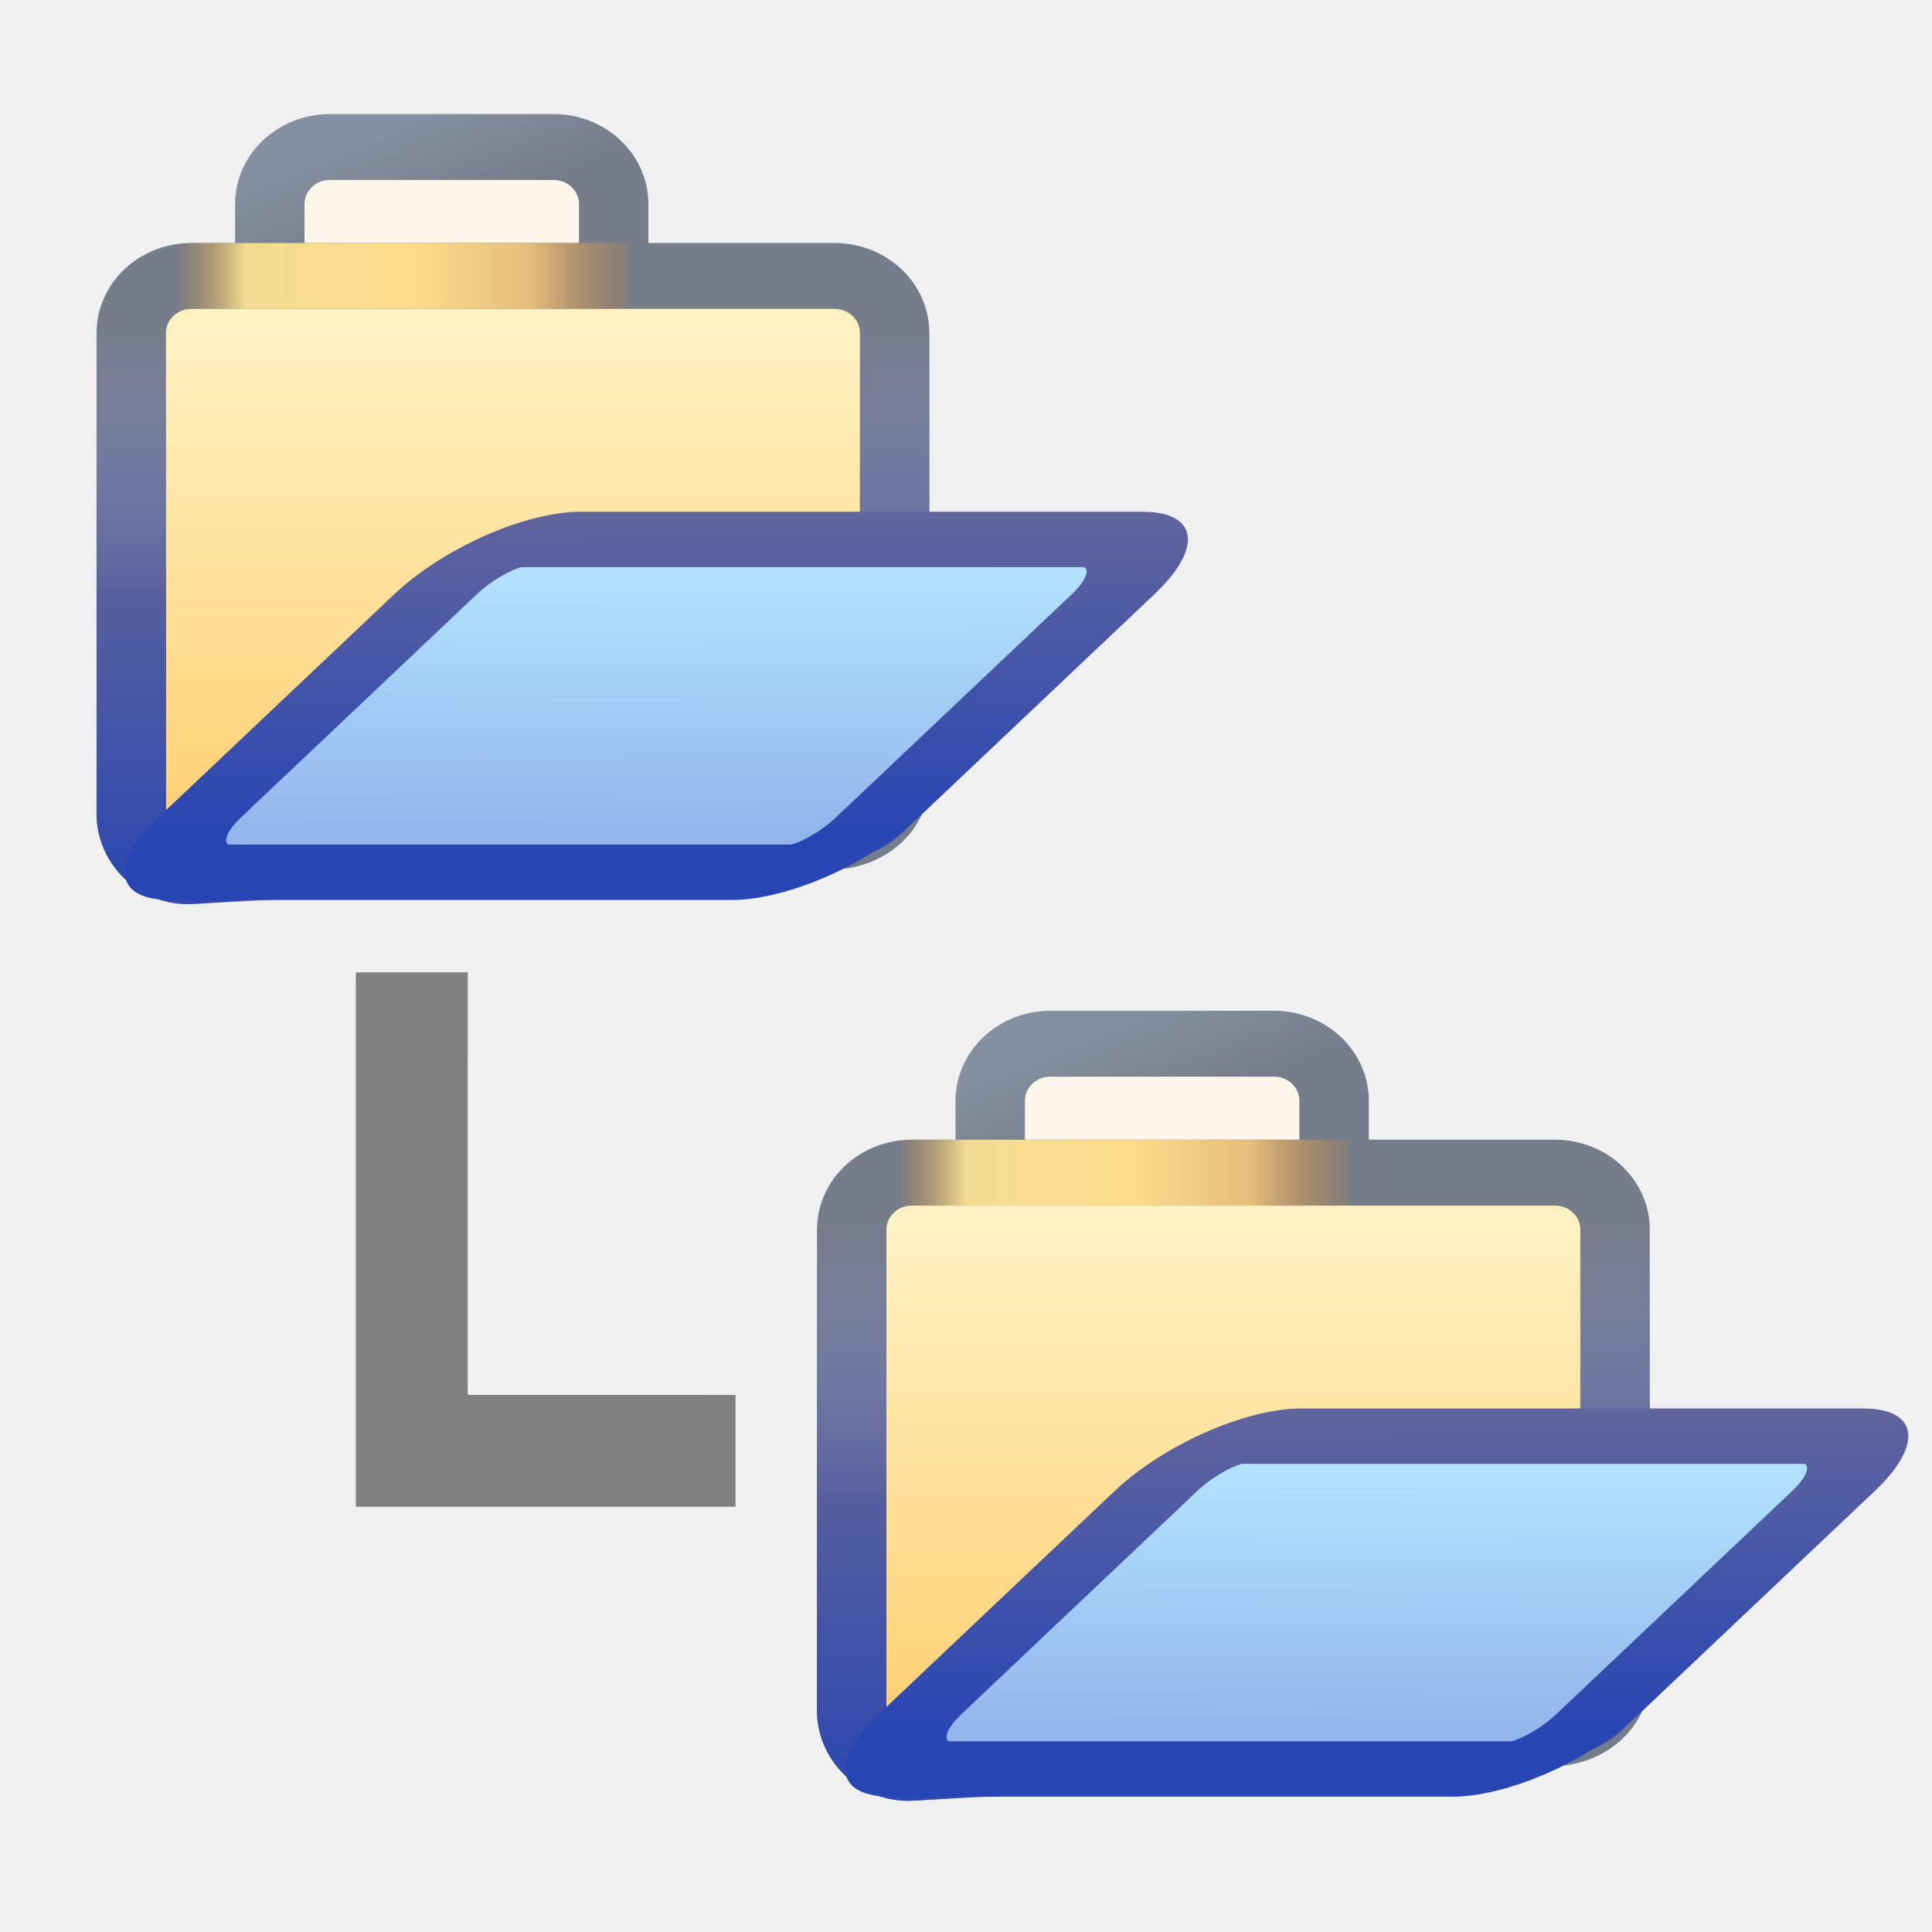
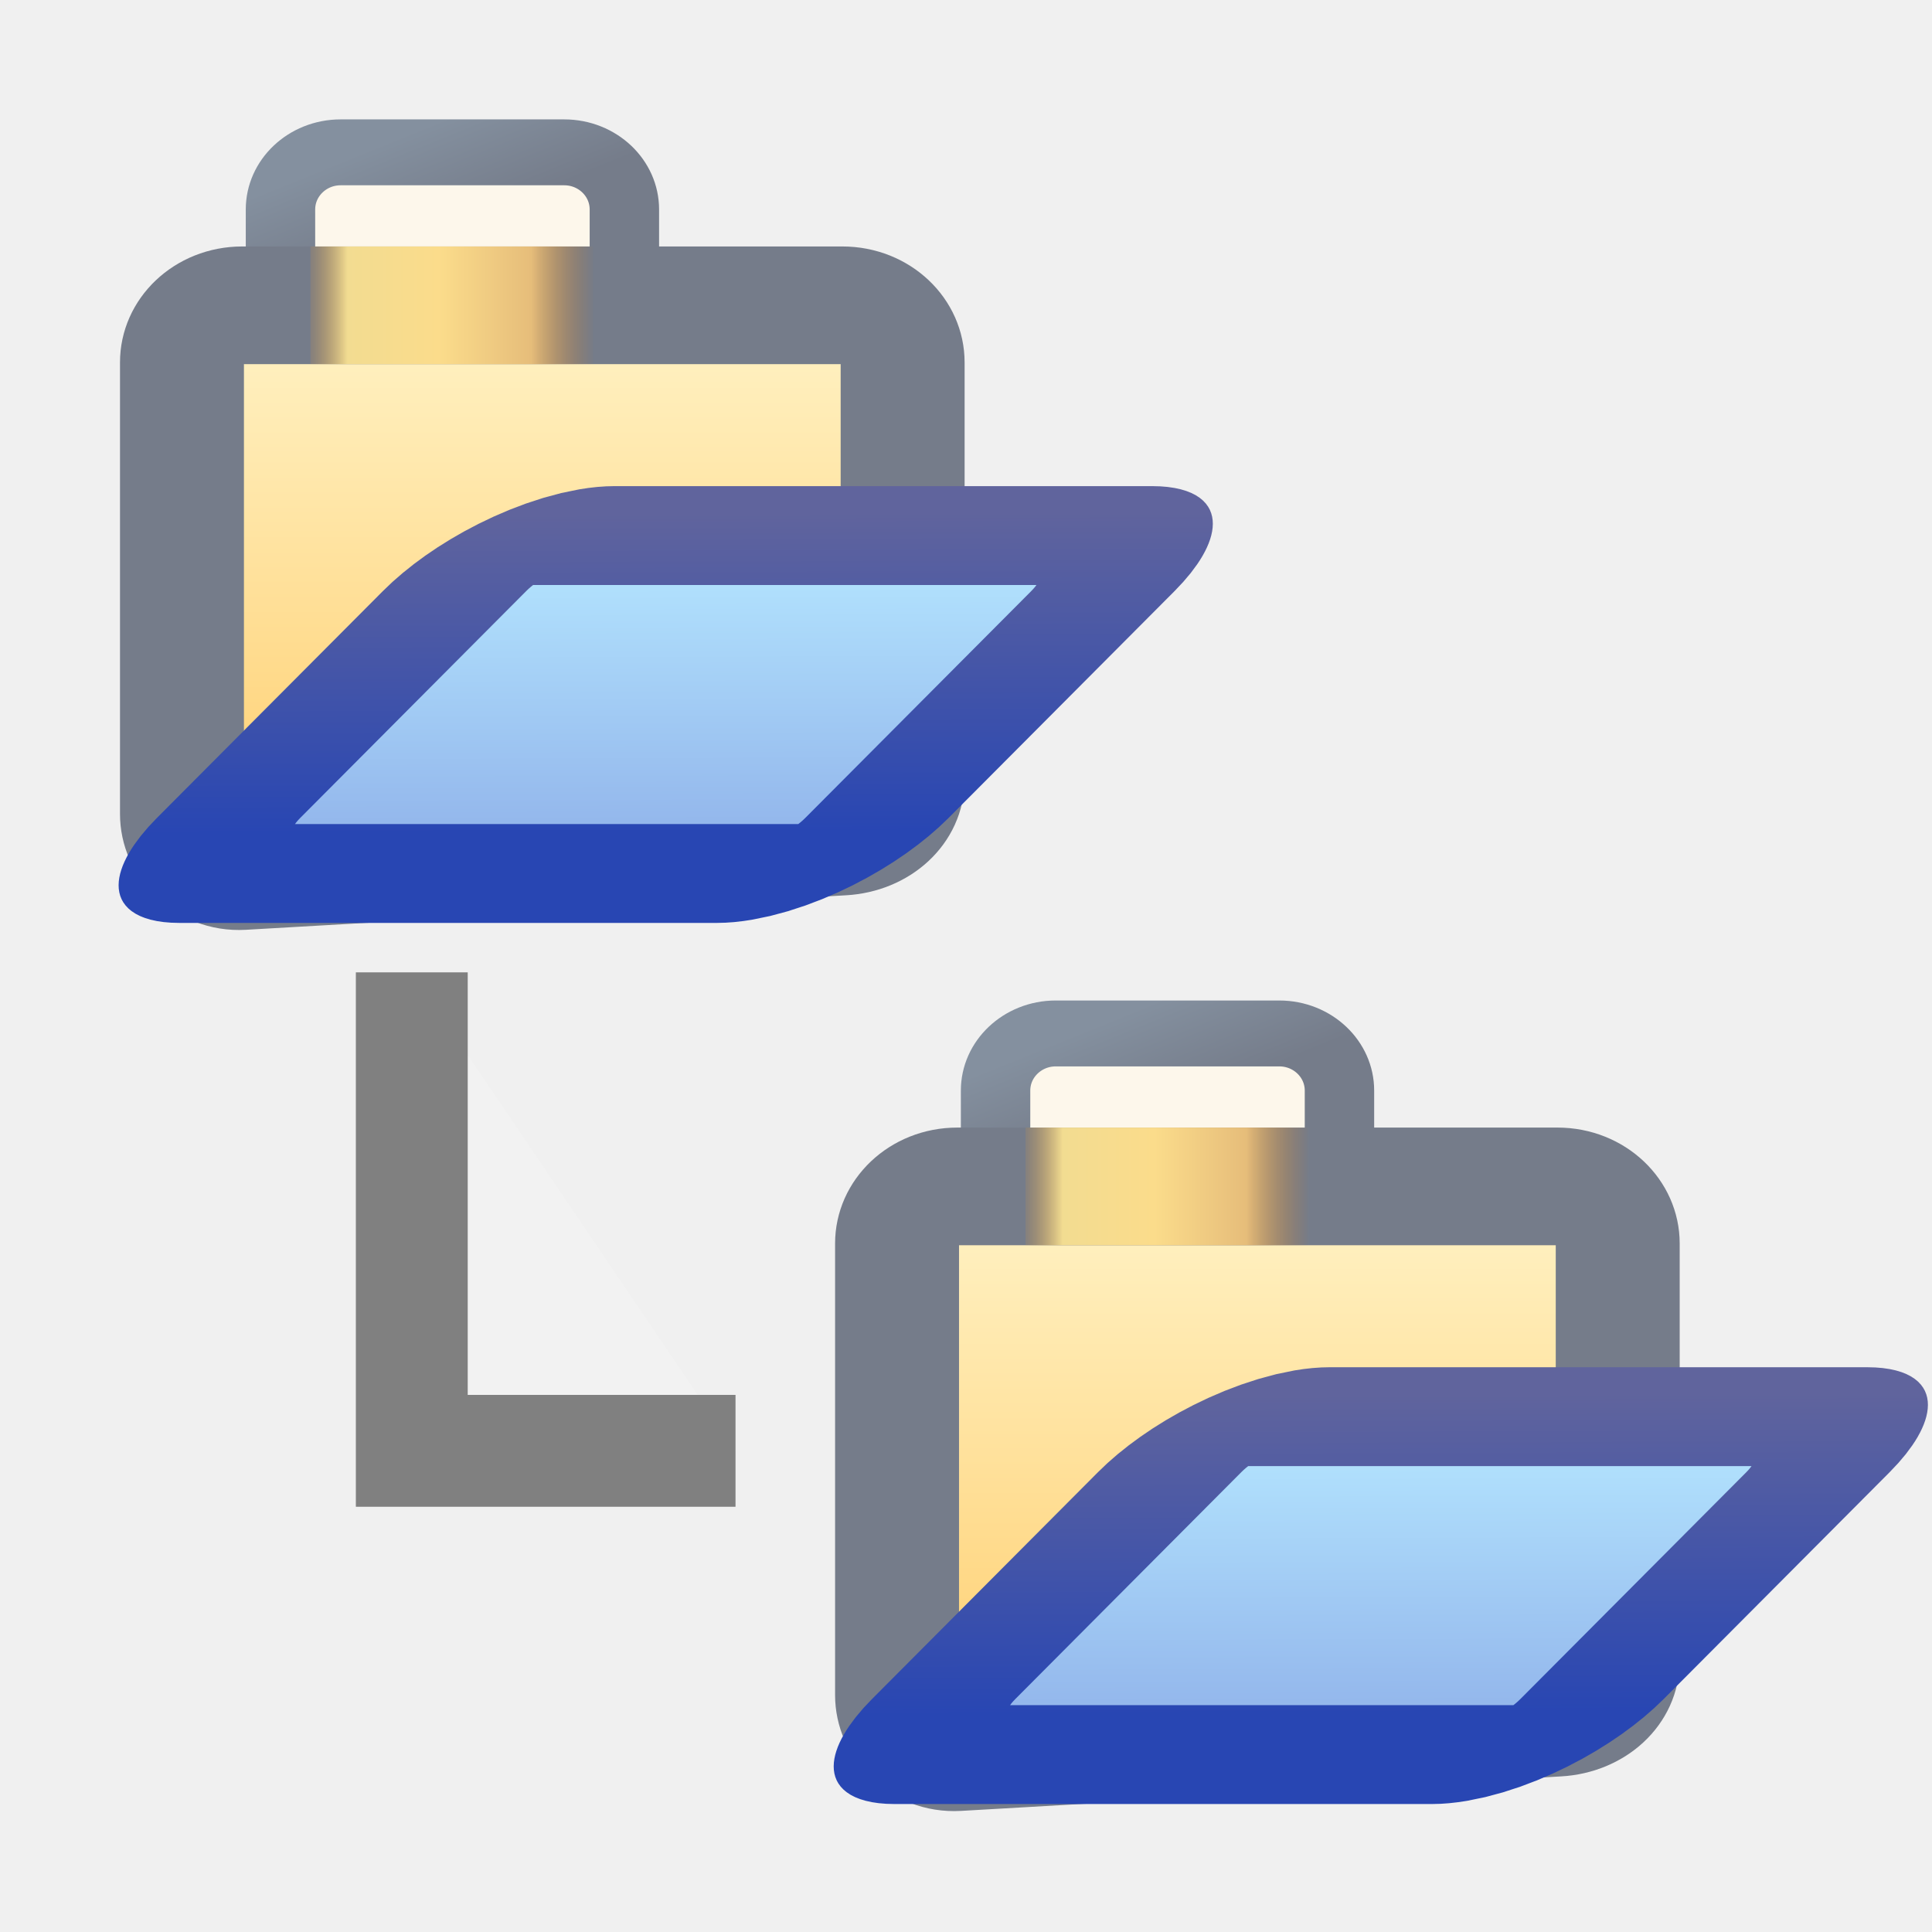
<svg xmlns="http://www.w3.org/2000/svg" xmlns:xlink="http://www.w3.org/1999/xlink" width="16" height="16" id="svg2" version="1.1">
  <defs id="defs4">
    <linearGradient id="linearGradient4830">
      <stop style="stop-color:#2e49b0;stop-opacity:1" offset="0" id="stop4832" />
      <stop id="stop4836" offset="0.5" style="stop-color:#565f9e;stop-opacity:1" />
      <stop style="stop-color:#8591c8;stop-opacity:0" offset="1" id="stop4834" />
-     </linearGradient>
-     <linearGradient id="linearGradient4762">
-       <stop style="stop-color:#ffd175;stop-opacity:1" offset="0" id="stop4764" />
-       <stop style="stop-color:#fff1c2;stop-opacity:1" offset="1" id="stop4766" />
    </linearGradient>
    <linearGradient id="linearGradient4756">
      <stop style="stop-color:#92b5eb;stop-opacity:1" offset="0" id="stop4758" />
      <stop style="stop-color:#b1e1fd;stop-opacity:1" offset="1" id="stop4760" />
    </linearGradient>
    <linearGradient id="linearGradient4807">
      <stop id="stop4809" offset="0" style="stop-color:#2846b3;stop-opacity:1" />
      <stop id="stop4811" offset="1" style="stop-color:#60649d;stop-opacity:1" />
    </linearGradient>
    <linearGradient id="linearGradient3967">
      <stop id="stop3969" offset="0" style="stop-color:#84909f;stop-opacity:1" />
      <stop id="stop3971" offset="1" style="stop-color:#757c8a;stop-opacity:1" />
    </linearGradient>
    <linearGradient id="linearGradient3955">
      <stop id="stop3957" offset="0" style="stop-color:#c38536;stop-opacity:0" />
      <stop style="stop-color:#f2dc91;stop-opacity:1" offset="0.154" id="stop3959" />
      <stop style="stop-color:#fbdc8b;stop-opacity:1" offset="0.5" id="stop3961" />
      <stop id="stop3963" offset="0.75" style="stop-color:#e6bd7a;stop-opacity:1" />
      <stop id="stop3965" offset="1" style="stop-color:#ba772f;stop-opacity:0" />
    </linearGradient>
    <linearGradient xlink:href="#linearGradient3967" id="linearGradient3939" gradientUnits="userSpaceOnUse" gradientTransform="translate(-58.38135,-1.484318)" x1="529.219" y1="366.789" x2="531.093" y2="371.179" />
    <linearGradient xlink:href="#linearGradient3955" id="linearGradient3945" gradientUnits="userSpaceOnUse" x1="523.008" y1="373.229" x2="543.914" y2="373.229" gradientTransform="translate(-60.5586,0)" />
    <linearGradient y2="385.152" x2="537.902" y1="397.561" x1="537.943" gradientTransform="matrix(0.9564079,0,1.3306874e-8,1.354818,367.5071,24.15968)" gradientUnits="userSpaceOnUse" id="linearGradient4776" xlink:href="#linearGradient4756" />
    <linearGradient y2="382.124" x2="546.583" y1="397.264" x1="546.633" gradientTransform="matrix(0.9564079,0,1.3306874e-8,1.354818,367.5071,24.15968)" gradientUnits="userSpaceOnUse" id="linearGradient4778" xlink:href="#linearGradient4807" />
    <mask maskUnits="userSpaceOnUse" id="mask4917">
      <path style="fill:#ffffff;fill-opacity:1;stroke:#ffffff;stroke-width:2;stroke-linecap:round;stroke-linejoin:round;stroke-miterlimit:4;stroke-opacity:1;stroke-dashoffset:0;display:inline" d="m 462.776,373.229 29.116,0 c 1.454,0 2.625,1.171 2.625,2.625 l 0,18.769 c 0,1.454 -1.174,2.526 -2.625,2.625 l -29.116,1.987 c -1.451,0.099 -2.625,-1.171 -2.625,-2.625 l 0,-20.756 c 0,-1.454 1.171,-2.625 2.625,-2.625 z" id="path4919" />
    </mask>
-     <filter id="filter4929" x="-0.138" width="1.275" y="-0.377" height="1.755">
-       <feGaussianBlur stdDeviation="3.562" id="feGaussianBlur4931" />
-     </filter>
-     <linearGradient xlink:href="#linearGradient4762" id="linearGradient4933" gradientUnits="userSpaceOnUse" gradientTransform="translate(-60.5586,0)" x1="538.006" y1="396.223" x2="538.006" y2="374.212" />
    <linearGradient y2="373.771" x2="548.459" y1="398.988" x1="548.459" gradientTransform="translate(-60.55859,7.1608197e-6)" gradientUnits="userSpaceOnUse" id="linearGradient4795" xlink:href="#linearGradient4830" />
    <linearGradient xlink:href="#linearGradient3967-0" id="linearGradient3939-4" gradientUnits="userSpaceOnUse" gradientTransform="translate(-58.38135,-1.484318)" x1="529.219" y1="366.789" x2="531.093" y2="371.179" />
    <linearGradient id="linearGradient3967-0">
      <stop id="stop3969-9" offset="0" style="stop-color:#84909f;stop-opacity:1" />
      <stop id="stop3971-5" offset="1" style="stop-color:#757c8a;stop-opacity:1" />
    </linearGradient>
    <linearGradient xlink:href="#linearGradient4762-1" id="linearGradient4933-1" gradientUnits="userSpaceOnUse" gradientTransform="translate(-60.5586,0)" x1="538.006" y1="396.223" x2="538.006" y2="374.212" />
    <linearGradient id="linearGradient4762-1">
      <stop style="stop-color:#ffd175;stop-opacity:1" offset="0" id="stop4764-8" />
      <stop style="stop-color:#fff1c2;stop-opacity:1" offset="1" id="stop4766-3" />
    </linearGradient>
    <linearGradient xlink:href="#linearGradient3955-2" id="linearGradient3945-1" gradientUnits="userSpaceOnUse" x1="523.008" y1="373.229" x2="543.914" y2="373.229" gradientTransform="translate(-60.5586,0)" />
    <linearGradient id="linearGradient3955-2">
      <stop id="stop3957-7" offset="0" style="stop-color:#c38536;stop-opacity:0" />
      <stop style="stop-color:#f2dc91;stop-opacity:1" offset="0.154" id="stop3959-5" />
      <stop style="stop-color:#fbdc8b;stop-opacity:1" offset="0.5" id="stop3961-4" />
      <stop id="stop3963-5" offset="0.75" style="stop-color:#e6bd7a;stop-opacity:1" />
      <stop id="stop3965-8" offset="1" style="stop-color:#ba772f;stop-opacity:0" />
    </linearGradient>
    <mask maskUnits="userSpaceOnUse" id="mask4917-6">
      <path style="fill:#ffffff;fill-opacity:1;stroke:#ffffff;stroke-width:2;stroke-linecap:round;stroke-linejoin:round;stroke-miterlimit:4;stroke-opacity:1;stroke-dashoffset:0;display:inline" d="m 462.776,373.229 29.116,0 c 1.454,0 2.625,1.171 2.625,2.625 l 0,18.769 c 0,1.454 -1.174,2.526 -2.625,2.625 l -29.116,1.987 c -1.451,0.099 -2.625,-1.171 -2.625,-2.625 l 0,-20.756 c 0,-1.454 1.171,-2.625 2.625,-2.625 z" id="path4919-6" />
    </mask>
-     <filter color-interpolation-filters="sRGB" id="filter4929-0" x="-0.138" width="1.275" y="-0.377" height="1.755">
-       <feGaussianBlur stdDeviation="3.562" id="feGaussianBlur4931-8" />
-     </filter>
    <linearGradient y2="373.771" x2="548.459" y1="398.988" x1="548.459" gradientTransform="translate(-60.55859,7.1608197e-6)" gradientUnits="userSpaceOnUse" id="linearGradient4795-4" xlink:href="#linearGradient4830-4" />
    <linearGradient id="linearGradient4830-4">
      <stop style="stop-color:#2e49b0;stop-opacity:1" offset="0" id="stop4832-1" />
      <stop id="stop4836-7" offset="0.5" style="stop-color:#565f9e;stop-opacity:1" />
      <stop style="stop-color:#8591c8;stop-opacity:0" offset="1" id="stop4834-6" />
    </linearGradient>
    <linearGradient y2="385.152" x2="537.902" y1="397.561" x1="537.943" gradientTransform="matrix(0.9564079,0,1.3306873e-8,1.354818,367.5071,24.15968)" gradientUnits="userSpaceOnUse" id="linearGradient4776-1" xlink:href="#linearGradient4756-9" />
    <linearGradient id="linearGradient4756-9">
      <stop style="stop-color:#92b5eb;stop-opacity:1" offset="0" id="stop4758-9" />
      <stop style="stop-color:#b1e1fd;stop-opacity:1" offset="1" id="stop4760-7" />
    </linearGradient>
    <linearGradient y2="382.124" x2="546.583" y1="397.264" x1="546.633" gradientTransform="matrix(0.9564079,0,1.3306873e-8,1.354818,367.5071,24.15968)" gradientUnits="userSpaceOnUse" id="linearGradient4778-0" xlink:href="#linearGradient4807-5" />
    <linearGradient id="linearGradient4807-5">
      <stop id="stop4809-9" offset="0" style="stop-color:#2846b3;stop-opacity:1" />
      <stop id="stop4811-6" offset="1" style="stop-color:#60649d;stop-opacity:1" />
    </linearGradient>
    <linearGradient y2="385.152" x2="537.902" y1="397.561" x1="537.943" gradientTransform="matrix(0.9564079,0,1.3306873e-8,1.354818,367.5071,24.15968)" gradientUnits="userSpaceOnUse" id="linearGradient3360" xlink:href="#linearGradient4756-9" />
    <linearGradient y2="382.124" x2="546.583" y1="397.264" x1="546.633" gradientTransform="matrix(0.9564079,0,1.3306873e-8,1.354818,367.5071,24.15968)" gradientUnits="userSpaceOnUse" id="linearGradient3362" xlink:href="#linearGradient4807-5" />
-     <linearGradient xlink:href="#linearGradient3967-2" id="linearGradient3939-0" gradientUnits="userSpaceOnUse" gradientTransform="translate(-58.38135,-1.484318)" x1="529.219" y1="366.789" x2="531.093" y2="371.179" />
-     <linearGradient id="linearGradient3967-2">
-       <stop id="stop3969-95" offset="0" style="stop-color:#84909f;stop-opacity:1" />
-       <stop id="stop3971-0" offset="1" style="stop-color:#757c8a;stop-opacity:1" />
-     </linearGradient>
-     <linearGradient xlink:href="#linearGradient4762-13" id="linearGradient4933-7" gradientUnits="userSpaceOnUse" gradientTransform="translate(-60.5586,0)" x1="538.006" y1="396.223" x2="538.006" y2="374.212" />
-     <linearGradient id="linearGradient4762-13">
-       <stop style="stop-color:#ffd175;stop-opacity:1" offset="0" id="stop4764-7" />
-       <stop style="stop-color:#fff1c2;stop-opacity:1" offset="1" id="stop4766-8" />
-     </linearGradient>
-     <linearGradient xlink:href="#linearGradient3955-0" id="linearGradient3945-7" gradientUnits="userSpaceOnUse" x1="523.008" y1="373.229" x2="543.914" y2="373.229" gradientTransform="translate(-60.5586,0)" />
    <linearGradient id="linearGradient3955-0">
      <stop id="stop3957-75" offset="0" style="stop-color:#c38536;stop-opacity:0" />
      <stop style="stop-color:#f2dc91;stop-opacity:1" offset="0.154" id="stop3959-2" />
      <stop style="stop-color:#fbdc8b;stop-opacity:1" offset="0.5" id="stop3961-7" />
      <stop id="stop3963-4" offset="0.75" style="stop-color:#e6bd7a;stop-opacity:1" />
      <stop id="stop3965-1" offset="1" style="stop-color:#ba772f;stop-opacity:0" />
    </linearGradient>
    <mask maskUnits="userSpaceOnUse" id="mask4917-9">
      <path style="fill:#ffffff;fill-opacity:1;stroke:#ffffff;stroke-width:2;stroke-linecap:round;stroke-linejoin:round;stroke-miterlimit:4;stroke-opacity:1;stroke-dashoffset:0;display:inline" d="m 462.776,373.229 29.116,0 c 1.454,0 2.625,1.171 2.625,2.625 l 0,18.769 c 0,1.454 -1.174,2.526 -2.625,2.625 l -29.116,1.987 c -1.451,0.099 -2.625,-1.171 -2.625,-2.625 l 0,-20.756 c 0,-1.454 1.171,-2.625 2.625,-2.625 z" id="path4919-1" />
    </mask>
-     <filter color-interpolation-filters="sRGB" id="filter4929-05" x="-0.138" width="1.275" y="-0.377" height="1.755">
-       <feGaussianBlur stdDeviation="3.562" id="feGaussianBlur4931-9" />
-     </filter>
-     <linearGradient y2="373.771" x2="548.459" y1="398.988" x1="548.459" gradientTransform="translate(-60.55859,7.1608197e-6)" gradientUnits="userSpaceOnUse" id="linearGradient4795-3" xlink:href="#linearGradient4830-7" />
    <linearGradient id="linearGradient4830-7">
      <stop style="stop-color:#2e49b0;stop-opacity:1" offset="0" id="stop4832-9" />
      <stop id="stop4836-0" offset="0.5" style="stop-color:#565f9e;stop-opacity:1" />
      <stop style="stop-color:#8591c8;stop-opacity:0" offset="1" id="stop4834-9" />
    </linearGradient>
    <linearGradient y2="385.152" x2="537.902" y1="397.561" x1="537.943" gradientTransform="matrix(0.9564079,0,1.3306874e-8,1.354818,367.5071,24.15968)" gradientUnits="userSpaceOnUse" id="linearGradient4776-3" xlink:href="#linearGradient4756-7" />
    <linearGradient id="linearGradient4756-7">
      <stop style="stop-color:#92b5eb;stop-opacity:1" offset="0" id="stop4758-6" />
      <stop style="stop-color:#b1e1fd;stop-opacity:1" offset="1" id="stop4760-3" />
    </linearGradient>
    <linearGradient y2="382.124" x2="546.583" y1="397.264" x1="546.633" gradientTransform="matrix(0.9564079,0,1.3306874e-8,1.354818,367.5071,24.15968)" gradientUnits="userSpaceOnUse" id="linearGradient4778-07" xlink:href="#linearGradient4807-1" />
    <linearGradient id="linearGradient4807-1">
      <stop id="stop4809-2" offset="0" style="stop-color:#2846b3;stop-opacity:1" />
      <stop id="stop4811-62" offset="1" style="stop-color:#60649d;stop-opacity:1" />
    </linearGradient>
-     <linearGradient y2="385.152" x2="537.902" y1="397.561" x1="537.943" gradientTransform="matrix(0.9564079,0,1.3306877e-8,1.354818,367.5071,24.15968)" gradientUnits="userSpaceOnUse" id="linearGradient3503" xlink:href="#linearGradient4756-7" />
-     <linearGradient y2="382.124" x2="546.583" y1="397.264" x1="546.633" gradientTransform="matrix(0.9564079,0,1.3306877e-8,1.354818,367.5071,24.15968)" gradientUnits="userSpaceOnUse" id="linearGradient3505" xlink:href="#linearGradient4807-1" />
-     <linearGradient xlink:href="#linearGradient3967-2-0" id="linearGradient3939-0-7" gradientUnits="userSpaceOnUse" gradientTransform="translate(-58.38135,-1.484318)" x1="529.219" y1="366.789" x2="531.093" y2="371.179" />
+     <linearGradient xlink:href="#linearGradient3967-2-0" id="linearGradient3939-0-7" gradientUnits="userSpaceOnUse" gradientTransform="translate(-57.91582,-1.239123)" x1="529.219" y1="366.789" x2="531.093" y2="371.179" />
    <linearGradient id="linearGradient3967-2-0">
      <stop id="stop3969-95-8" offset="0" style="stop-color:#84909f;stop-opacity:1" />
      <stop id="stop3971-0-0" offset="1" style="stop-color:#757c8a;stop-opacity:1" />
    </linearGradient>
    <linearGradient xlink:href="#linearGradient4762-13-3" id="linearGradient4933-7-3" gradientUnits="userSpaceOnUse" gradientTransform="translate(-60.5586,0)" x1="538.006" y1="396.223" x2="538.006" y2="374.212" />
    <linearGradient id="linearGradient4762-13-3">
      <stop style="stop-color:#ffd175;stop-opacity:1" offset="0" id="stop4764-7-9" />
      <stop style="stop-color:#fff1c2;stop-opacity:1" offset="1" id="stop4766-8-6" />
    </linearGradient>
-     <linearGradient xlink:href="#linearGradient3955-0-9" id="linearGradient3945-7-3" gradientUnits="userSpaceOnUse" x1="523.008" y1="373.229" x2="543.914" y2="373.229" gradientTransform="translate(-60.5586,0)" />
+     <linearGradient xlink:href="#linearGradient3955-0-9" id="linearGradient3945-7-3" gradientUnits="userSpaceOnUse" x1="523.008" y1="373.229" x2="535.767" y2="373.229" gradientTransform="translate(-54.85589,1.348575)" />
    <linearGradient id="linearGradient3955-0-9">
      <stop id="stop3957-75-8" offset="0" style="stop-color:#c38536;stop-opacity:0" />
      <stop style="stop-color:#f2dc91;stop-opacity:1" offset="0.154" id="stop3959-2-4" />
-       <stop style="stop-color:#fbdc8b;stop-opacity:1" offset="0.5" id="stop3961-7-4" />
-       <stop id="stop3963-4-6" offset="0.75" style="stop-color:#e6bd7a;stop-opacity:1" />
+       <stop style="stop-color:#fbdc8b;stop-opacity:1" offset="0.468" id="stop3961-7-4" />
+       <stop id="stop3963-4-6" offset="0.782" style="stop-color:#e6bd7a;stop-opacity:1" />
      <stop id="stop3965-1-2" offset="1" style="stop-color:#ba772f;stop-opacity:0" />
    </linearGradient>
    <mask maskUnits="userSpaceOnUse" id="mask4917-9-7">
      <path style="fill:#ffffff;fill-opacity:1;stroke:#ffffff;stroke-width:2;stroke-linecap:round;stroke-linejoin:round;stroke-miterlimit:4;stroke-opacity:1;stroke-dashoffset:0;display:inline" d="m 462.776,373.229 29.116,0 c 1.454,0 2.625,1.171 2.625,2.625 l 0,18.769 c 0,1.454 -1.174,2.526 -2.625,2.625 l -29.116,1.987 c -1.451,0.099 -2.625,-1.171 -2.625,-2.625 l 0,-20.756 c 0,-1.454 1.171,-2.625 2.625,-2.625 z" id="path4919-1-8" />
    </mask>
    <filter color-interpolation-filters="sRGB" id="filter4929-05-1" x="-0.138" width="1.275" y="-0.377" height="1.755">
      <feGaussianBlur stdDeviation="3.562" id="feGaussianBlur4931-9-0" />
    </filter>
-     <linearGradient y2="373.771" x2="548.459" y1="398.988" x1="548.459" gradientTransform="translate(-60.55859,7.1608197e-6)" gradientUnits="userSpaceOnUse" id="linearGradient4795-3-0" xlink:href="#linearGradient4830-7-7" />
    <linearGradient id="linearGradient4830-7-7">
      <stop style="stop-color:#2e49b0;stop-opacity:1" offset="0" id="stop4832-9-5" />
      <stop id="stop4836-0-8" offset="0.5" style="stop-color:#565f9e;stop-opacity:1" />
      <stop style="stop-color:#8591c8;stop-opacity:0" offset="1" id="stop4834-9-4" />
    </linearGradient>
    <linearGradient y2="385.152" x2="537.902" y1="397.561" x1="537.943" gradientTransform="matrix(0.9564079,0,1.3306875e-8,1.354818,367.5071,24.15968)" gradientUnits="userSpaceOnUse" id="linearGradient3503-7" xlink:href="#linearGradient4756-7-3" />
    <linearGradient id="linearGradient4756-7-3">
      <stop style="stop-color:#92b5eb;stop-opacity:1" offset="0" id="stop4758-6-0" />
      <stop style="stop-color:#b1e1fd;stop-opacity:1" offset="1" id="stop4760-3-9" />
    </linearGradient>
    <linearGradient y2="382.124" x2="546.583" y1="397.264" x1="546.633" gradientTransform="matrix(0.9564079,0,1.3306875e-8,1.354818,367.5071,24.15968)" gradientUnits="userSpaceOnUse" id="linearGradient3505-5" xlink:href="#linearGradient4807-1-9" />
    <linearGradient id="linearGradient4807-1-9">
      <stop id="stop4809-2-8" offset="0" style="stop-color:#2846b3;stop-opacity:1" />
      <stop id="stop4811-62-4" offset="1" style="stop-color:#60649d;stop-opacity:1" />
    </linearGradient>
-     <linearGradient y2="385.152" x2="537.902" y1="397.561" x1="537.943" gradientTransform="matrix(0.9564079,0,1.3306876e-8,1.354818,367.5071,24.15968)" gradientUnits="userSpaceOnUse" id="linearGradient3646" xlink:href="#linearGradient4756-7-3" />
-     <linearGradient y2="382.124" x2="546.583" y1="397.264" x1="546.633" gradientTransform="matrix(0.9564079,0,1.3306876e-8,1.354818,367.5071,24.15968)" gradientUnits="userSpaceOnUse" id="linearGradient3648" xlink:href="#linearGradient4807-1-9" />
+     <linearGradient y2="385.152" x2="537.902" y1="397.561" x1="537.943" gradientTransform="matrix(0.9152049,0,1.6900991e-8,1.336485,367.1797,15.48458)" gradientUnits="userSpaceOnUse" id="linearGradient3646" xlink:href="#linearGradient4756-7-3" />
+     <linearGradient y2="382.124" x2="546.583" y1="397.264" x1="546.633" gradientTransform="matrix(0.9152049,0,1.6900991e-8,1.336485,367.1797,15.48458)" gradientUnits="userSpaceOnUse" id="linearGradient3648" xlink:href="#linearGradient4807-1-9" />
+     <mask maskUnits="userSpaceOnUse" id="mask4917-9-7-6">
+       <path style="display:inline;fill:#ffffff;fill-opacity:1;stroke:#ffffff;stroke-width:2;stroke-linecap:round;stroke-linejoin:round;stroke-miterlimit:4;stroke-dashoffset:0;stroke-opacity:1" d="m 462.776,373.229 29.116,0 c 1.454,0 2.625,1.171 2.625,2.625 l 0,18.769 c 0,1.454 -1.174,2.526 -2.625,2.625 l -29.116,1.987 c -1.451,0.099 -2.625,-1.171 -2.625,-2.625 l 0,-20.756 c 0,-1.454 1.171,-2.625 2.625,-2.625 z" id="path4919-1-8-8" />
+     </mask>
+     <mask maskUnits="userSpaceOnUse" id="mask4917-9-7-6-1">
+       <path style="display:inline;fill:#ffffff;fill-opacity:1;stroke:#ffffff;stroke-width:2;stroke-linecap:round;stroke-linejoin:round;stroke-miterlimit:4;stroke-dashoffset:0;stroke-opacity:1" d="m 462.776,373.229 29.116,0 c 1.454,0 2.625,1.171 2.625,2.625 l 0,18.769 c 0,1.454 -1.174,2.526 -2.625,2.625 l -29.116,1.987 c -1.451,0.099 -2.625,-1.171 -2.625,-2.625 l 0,-20.756 c 0,-1.454 1.171,-2.625 2.625,-2.625 z" id="path4919-1-8-8-9" />
+     </mask>
+     <filter style="color-interpolation-filters:sRGB" id="filter4929-05-1-1" x="-0.138" width="1.275" y="-0.377" height="1.755">
+       <feGaussianBlur stdDeviation="3.562" id="feGaussianBlur4931-9-0-0" />
+     </filter>
+     <linearGradient xlink:href="#linearGradient3967-2-0" id="linearGradient4498" gradientUnits="userSpaceOnUse" gradientTransform="translate(-57.91582,-1.239123)" x1="529.219" y1="366.789" x2="531.093" y2="371.179" />
+     <linearGradient xlink:href="#linearGradient3955-0-9" id="linearGradient4500" gradientUnits="userSpaceOnUse" gradientTransform="translate(-54.85589,1.348575)" x1="523.008" y1="373.229" x2="535.767" y2="373.229" />
+     <linearGradient xlink:href="#linearGradient4756-7-3" id="linearGradient4502" gradientUnits="userSpaceOnUse" gradientTransform="matrix(0.9152049,0,1.6900991e-8,1.336485,367.1797,15.48458)" x1="537.943" y1="397.561" x2="537.902" y2="385.152" />
+     <linearGradient xlink:href="#linearGradient4807-1-9" id="linearGradient4504" gradientUnits="userSpaceOnUse" gradientTransform="matrix(0.9152049,0,1.6900991e-8,1.336485,367.1797,15.48458)" x1="546.633" y1="397.264" x2="546.583" y2="382.124" />
  </defs>
  <g id="layer1" style="display:inline" transform="translate(0,-1036.362)">
    <g transform="matrix(0.279033,0,0,0.279033,-129.5116,939.9464)" style="display:inline" id="g13862">
-       <g style="display:inline" transform="matrix(0.6804467,0,0,0.645947,175.9501,140.3764)" id="g13813-5">
-         <rect style="fill:#fdf7eb;fill-opacity:1;stroke:url(#linearGradient3939-0);stroke-width:3.028;stroke-linecap:round;stroke-linejoin:round;stroke-miterlimit:4;stroke-opacity:1;stroke-dasharray:none;stroke-dashoffset:0;display:inline" id="rect13693-3-5" width="15" height="16.625" x="466.728" y="365.565" rx="2.625" ry="2.625" />
-         <path style="fill:url(#linearGradient4933-7);fill-opacity:1;stroke:#757c8a;stroke-width:3.028;stroke-linecap:round;stroke-linejoin:round;stroke-miterlimit:4;stroke-opacity:1;stroke-dasharray:none;stroke-dashoffset:0" d="m 463.311,371.489 28.046,0 c 1.454,0 2.625,1.171 2.625,2.625 l 0,20.509 c 0,1.454 -1.173,2.543 -2.625,2.625 l -28.046,1.586 c -1.452,0.082 -2.625,-1.171 -2.625,-2.625 l 0,-22.094 c 0,-1.454 1.171,-2.625 2.625,-2.625 z" id="rect13693-25" />
-         <path style="fill:none;stroke:url(#linearGradient3945-7);stroke-width:3.028;stroke-linecap:butt;stroke-linejoin:miter;stroke-miterlimit:4;stroke-opacity:1;stroke-dasharray:none" d="m 462.797,371.49 19.558,0" id="path13797-5" />
-         <g id="g4914-0" mask="url(#mask4917-9)">
-           <rect transform="matrix(1,0,-0.7082804,0.7059312,0,0)" ry="3.718" rx="2.625" y="542.897" x="860.685" height="22.649" width="30.9" id="rect13693-2-2-0" style="opacity:0.5;fill:#000000;fill-opacity:1;stroke:#000000;stroke-width:2.38;stroke-linecap:round;stroke-linejoin:round;stroke-miterlimit:4;stroke-opacity:1;stroke-dasharray:none;stroke-dashoffset:0;display:inline;filter:url(#filter4929-05)" />
+       <g style="display:inline" transform="matrix(0.6804467,0,0,0.645947,154.5683,113.7624)" id="g13813-5-0">
+         <g id="g4300">
+           <rect ry="2.625" rx="2.625" y="365.81" x="467.194" height="16.625" width="15" id="rect13693-3-5-6" style="display:inline;fill:#fdf7eb;fill-opacity:1;stroke:url(#linearGradient3939-0-7);stroke-width:3.028;stroke-linecap:round;stroke-linejoin:round;stroke-miterlimit:4;stroke-dasharray:none;stroke-dashoffset:0;stroke-opacity:1" />
+           <path id="rect13693-25-5" d="m 465.522,372.838 26.184,0 c 1.454,0 2.625,1.171 2.625,2.625 l 0,19.16 c 0,1.454 -1.173,2.537 -2.625,2.625 l -26.184,1.586 c -1.452,0.088 -2.625,-1.171 -2.625,-2.625 l 0,-20.746 c 0,-1.454 1.171,-2.625 2.625,-2.625 z" style="fill:url(#linearGradient4933-7-3);fill-opacity:1;stroke:#757c8a;stroke-width:5.406;stroke-linecap:round;stroke-linejoin:round;stroke-miterlimit:4;stroke-dasharray:none;stroke-dashoffset:0;stroke-opacity:1" />
+           <path id="path13797-5-3" d="m 468.5,372.838 12.343,0" style="fill:none;stroke:url(#linearGradient3945-7-3);stroke-width:5.406;stroke-linecap:butt;stroke-linejoin:miter;stroke-miterlimit:4;stroke-dasharray:none;stroke-opacity:1" />
+           <g mask="url(#mask4917-9-7)" id="g4914-0-2">
+             <rect style="opacity:0.5;fill:#000000;fill-opacity:1;stroke:#000000;stroke-width:2.38;stroke-linecap:round;stroke-linejoin:round;stroke-miterlimit:4;stroke-opacity:1;stroke-dasharray:none;stroke-dashoffset:0;display:inline;filter:url(#filter4929-05-1)" id="rect13693-2-2-0-4" width="30.9" height="22.649" x="860.685" y="542.897" rx="2.625" ry="3.718" transform="matrix(1,0,-0.7082804,0.7059312,0,0)" />
+           </g>
+           <rect transform="matrix(1,0,-0.6870638,0.726597,0,0)" ry="3.508" rx="2.402" y="527.69" x="839.755" height="21.369" width="28.28" id="rect13693-2-9-7" style="display:inline;fill:url(#linearGradient3646);fill-opacity:1;stroke:url(#linearGradient3648);stroke-width:6.251;stroke-linecap:round;stroke-linejoin:round;stroke-miterlimit:4;stroke-dasharray:none;stroke-dashoffset:0;stroke-opacity:1" />
        </g>
-         <path style="fill:none;stroke:url(#linearGradient4795-3);stroke-width:3.028;stroke-linecap:round;stroke-linejoin:round;stroke-miterlimit:4;stroke-opacity:1;stroke-dasharray:none;stroke-dashoffset:0;display:inline" d="m 463.311,371.489 28.046,0 c 1.454,0 2.625,1.171 2.625,2.625 l 0,20.107 c 0,1.454 -1.174,2.522 -2.625,2.625 l -28.046,1.987 c -1.451,0.103 -2.625,-1.171 -2.625,-2.625 l 0,-22.094 c 0,-1.454 1.171,-2.625 2.625,-2.625 z" id="rect13693-8-7" />
-         <rect style="fill:url(#linearGradient3503);fill-opacity:1;stroke:url(#linearGradient3505);stroke-width:3.604;stroke-linecap:round;stroke-linejoin:round;stroke-miterlimit:4;stroke-opacity:1;stroke-dasharray:none;stroke-dashoffset:0;display:inline" id="rect13693-2-9" width="29.553" height="21.662" x="861.358" y="543.391" rx="2.511" ry="3.556" transform="matrix(1,0,-0.7082804,0.7059312,0,0)" />
-       </g>
-       <g style="display:inline" transform="matrix(0.6804467,0,0,0.645947,154.5683,113.7624)" id="g13813-5-0">
-         <rect style="fill:#fdf7eb;fill-opacity:1;stroke:url(#linearGradient3939-0-7);stroke-width:3.028;stroke-linecap:round;stroke-linejoin:round;stroke-miterlimit:4;stroke-opacity:1;stroke-dasharray:none;stroke-dashoffset:0;display:inline" id="rect13693-3-5-6" width="15" height="16.625" x="466.728" y="365.565" rx="2.625" ry="2.625" />
-         <path style="fill:url(#linearGradient4933-7-3);fill-opacity:1;stroke:#757c8a;stroke-width:3.028;stroke-linecap:round;stroke-linejoin:round;stroke-miterlimit:4;stroke-opacity:1;stroke-dasharray:none;stroke-dashoffset:0" d="m 463.311,371.489 28.046,0 c 1.454,0 2.625,1.171 2.625,2.625 l 0,20.509 c 0,1.454 -1.173,2.543 -2.625,2.625 l -28.046,1.586 c -1.452,0.082 -2.625,-1.171 -2.625,-2.625 l 0,-22.094 c 0,-1.454 1.171,-2.625 2.625,-2.625 z" id="rect13693-25-5" />
-         <path style="fill:none;stroke:url(#linearGradient3945-7-3);stroke-width:3.028;stroke-linecap:butt;stroke-linejoin:miter;stroke-miterlimit:4;stroke-opacity:1;stroke-dasharray:none" d="m 462.797,371.49 19.558,0" id="path13797-5-3" />
-         <g id="g4914-0-2" mask="url(#mask4917-9-7)">
-           <rect transform="matrix(1,0,-0.7082804,0.7059312,0,0)" ry="3.718" rx="2.625" y="542.897" x="860.685" height="22.649" width="30.9" id="rect13693-2-2-0-4" style="opacity:0.5;fill:#000000;fill-opacity:1;stroke:#000000;stroke-width:2.38;stroke-linecap:round;stroke-linejoin:round;stroke-miterlimit:4;stroke-opacity:1;stroke-dasharray:none;stroke-dashoffset:0;display:inline;filter:url(#filter4929-05-1)" />
-         </g>
-         <path style="fill:none;stroke:url(#linearGradient4795-3-0);stroke-width:3.028;stroke-linecap:round;stroke-linejoin:round;stroke-miterlimit:4;stroke-opacity:1;stroke-dasharray:none;stroke-dashoffset:0;display:inline" d="m 463.311,371.489 28.046,0 c 1.454,0 2.625,1.171 2.625,2.625 l 0,20.107 c 0,1.454 -1.174,2.522 -2.625,2.625 l -28.046,1.987 c -1.451,0.103 -2.625,-1.171 -2.625,-2.625 l 0,-22.094 c 0,-1.454 1.171,-2.625 2.625,-2.625 z" id="rect13693-8-7-1" />
-         <rect style="fill:url(#linearGradient3646);fill-opacity:1;stroke:url(#linearGradient3648);stroke-width:3.604;stroke-linecap:round;stroke-linejoin:round;stroke-miterlimit:4;stroke-opacity:1;stroke-dasharray:none;stroke-dashoffset:0;display:inline" id="rect13693-2-9-7" width="29.553" height="21.662" x="861.358" y="543.391" rx="2.511" ry="3.556" transform="matrix(1,0,-0.7082804,0.7059312,0,0)" />
      </g>
      <path style="fill:#f2f2f2;stroke:#808080;stroke-width:3.32px;stroke-linecap:butt;stroke-linejoin:miter;stroke-opacity:1" d="m 485.974,388.595 -9.608,0 0,-14.201" id="path3739" />
+       <g transform="matrix(0.6804467,0,0,0.645947,175.7917,139.9133)" style="display:inline" id="g4300-5">
+         <rect ry="2.625" rx="2.625" y="365.81" x="467.194" height="16.625" width="15" id="rect13693-3-5-6-9" style="display:inline;fill:#fdf7eb;fill-opacity:1;stroke:url(#linearGradient4498);stroke-width:3.028;stroke-linecap:round;stroke-linejoin:round;stroke-miterlimit:4;stroke-dasharray:none;stroke-dashoffset:0;stroke-opacity:1" />
+         <path id="rect13693-25-5-6" d="m 465.522,372.838 26.184,0 c 1.454,0 2.625,1.171 2.625,2.625 l 0,19.16 c 0,1.454 -1.173,2.537 -2.625,2.625 l -26.184,1.586 c -1.452,0.088 -2.625,-1.171 -2.625,-2.625 l 0,-20.746 c 0,-1.454 1.171,-2.625 2.625,-2.625 z" style="fill:url(#linearGradient4933-1);fill-opacity:1;stroke:#757c8a;stroke-width:5.406;stroke-linecap:round;stroke-linejoin:round;stroke-miterlimit:4;stroke-dasharray:none;stroke-dashoffset:0;stroke-opacity:1" />
+         <path id="path13797-5-3-8" d="m 468.5,372.838 12.343,0" style="fill:none;stroke:url(#linearGradient4500);stroke-width:5.406;stroke-linecap:butt;stroke-linejoin:miter;stroke-miterlimit:4;stroke-dasharray:none;stroke-opacity:1" />
+         <g mask="url(#mask4917-9-7-6-1)" id="g4914-0-2-6">
+           <rect style="display:inline;opacity:0.5;fill:#000000;fill-opacity:1;stroke:#000000;stroke-width:2.38;stroke-linecap:round;stroke-linejoin:round;stroke-miterlimit:4;stroke-dasharray:none;stroke-dashoffset:0;stroke-opacity:1;filter:url(#filter4929-05-1-1)" id="rect13693-2-2-0-4-6" width="30.9" height="22.649" x="860.685" y="542.897" rx="2.625" ry="3.718" transform="matrix(1,0,-0.7082804,0.7059312,0,0)" />
+         </g>
+         <rect transform="matrix(1,0,-0.6870638,0.726597,0,0)" ry="3.508" rx="2.402" y="527.69" x="839.755" height="21.369" width="28.28" id="rect13693-2-9-7-9" style="display:inline;fill:url(#linearGradient4502);fill-opacity:1;stroke:url(#linearGradient4504);stroke-width:6.251;stroke-linecap:round;stroke-linejoin:round;stroke-miterlimit:4;stroke-dasharray:none;stroke-dashoffset:0;stroke-opacity:1" />
+       </g>
    </g>
  </g>
</svg>
